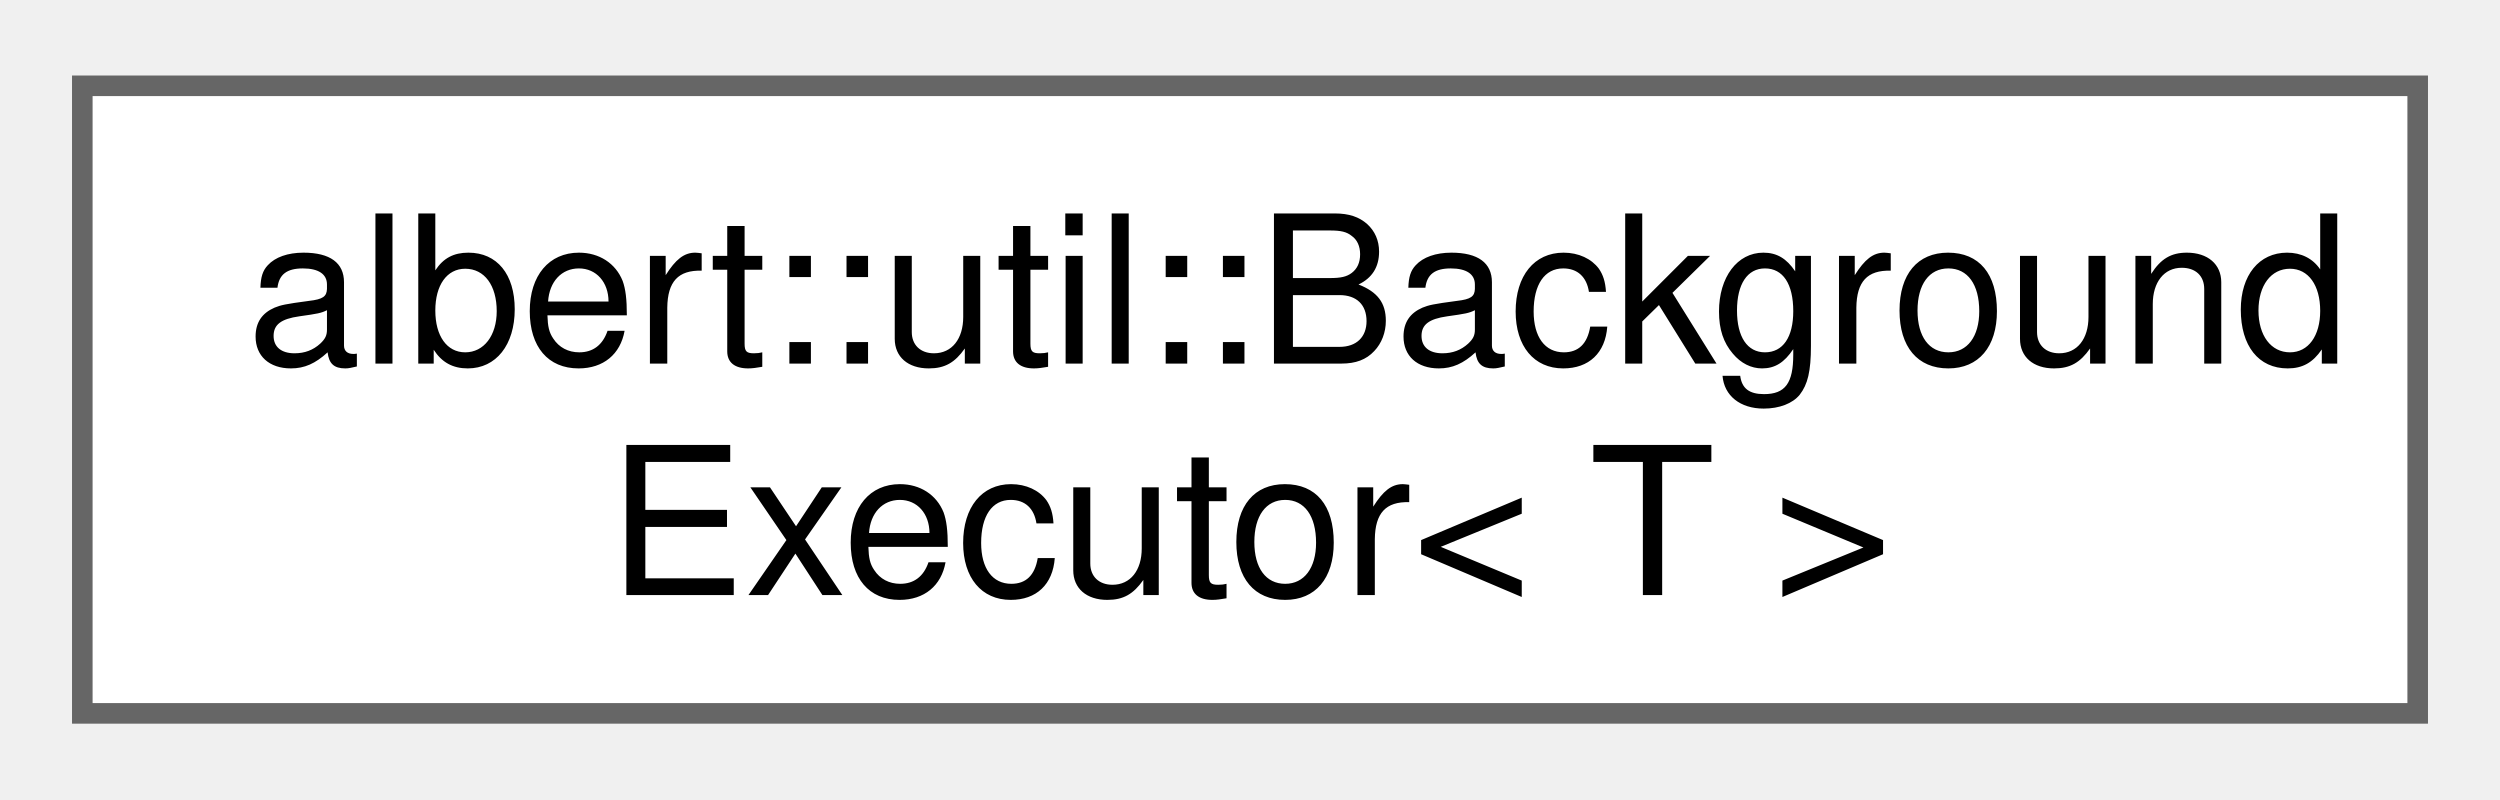
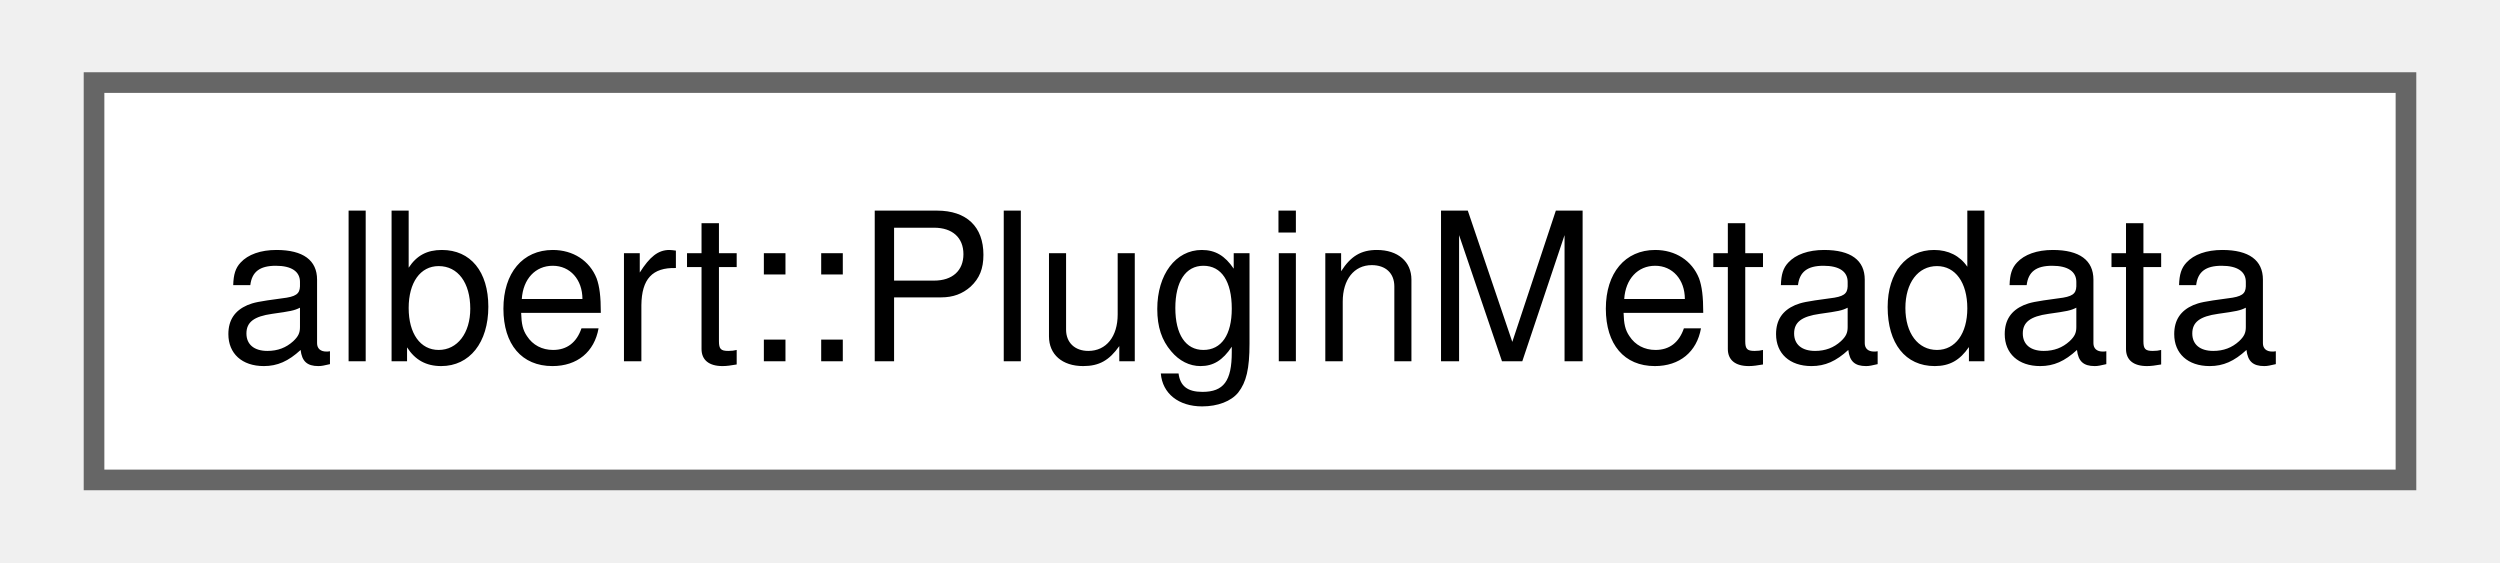
- <svg xmlns="http://www.w3.org/2000/svg" xmlns:xlink="http://www.w3.org/1999/xlink" width="122pt" height="39pt" viewBox="0.00 0.00 121.50 38.50">
-   <g id="graph0" class="graph" transform="scale(1 1) rotate(0) translate(4 34.5)">
+ <svg xmlns="http://www.w3.org/2000/svg" xmlns:xlink="http://www.w3.org/1999/xlink" width="120pt" height="27pt" viewBox="0.00 0.00 120.00 27.25">
+   <g id="graph0" class="graph" transform="scale(1 1) rotate(0) translate(4 23.25)">
    <g id="Node000000" class="node">
      <g id="a_Node000000">
-         <a xlink:href="classalbert_1_1util_1_1BackgroundExecutor.html" target="_top" xlink:title="Provides a lean interface for recurring indexing tasks.">
-           <polygon fill="white" stroke="#666666" points="113.5,-30.5 0,-30.5 0,0 113.5,0 113.5,-30.5" />
-           <text text-anchor="start" x="8" y="-17" font-family="Helvetica,sans-Serif" font-size="10.00">albert::util::Background</text>
-           <text text-anchor="middle" x="56.75" y="-5.75" font-family="Helvetica,sans-Serif" font-size="10.00">Executor&lt; T &gt;</text>
+         <a xlink:href="classalbert_1_1PluginMetadata.html" target="_top" xlink:title="Common plugin metadata.">
+           <polygon fill="white" stroke="#666666" points="112,-19.25 0,-19.25 0,0 112,0 112,-19.25" />
+           <text text-anchor="middle" x="56" y="-5.75" font-family="Helvetica,sans-Serif" font-size="10.00">albert::PluginMetadata</text>
        </a>
      </g>
    </g>
  </g>
</svg>
